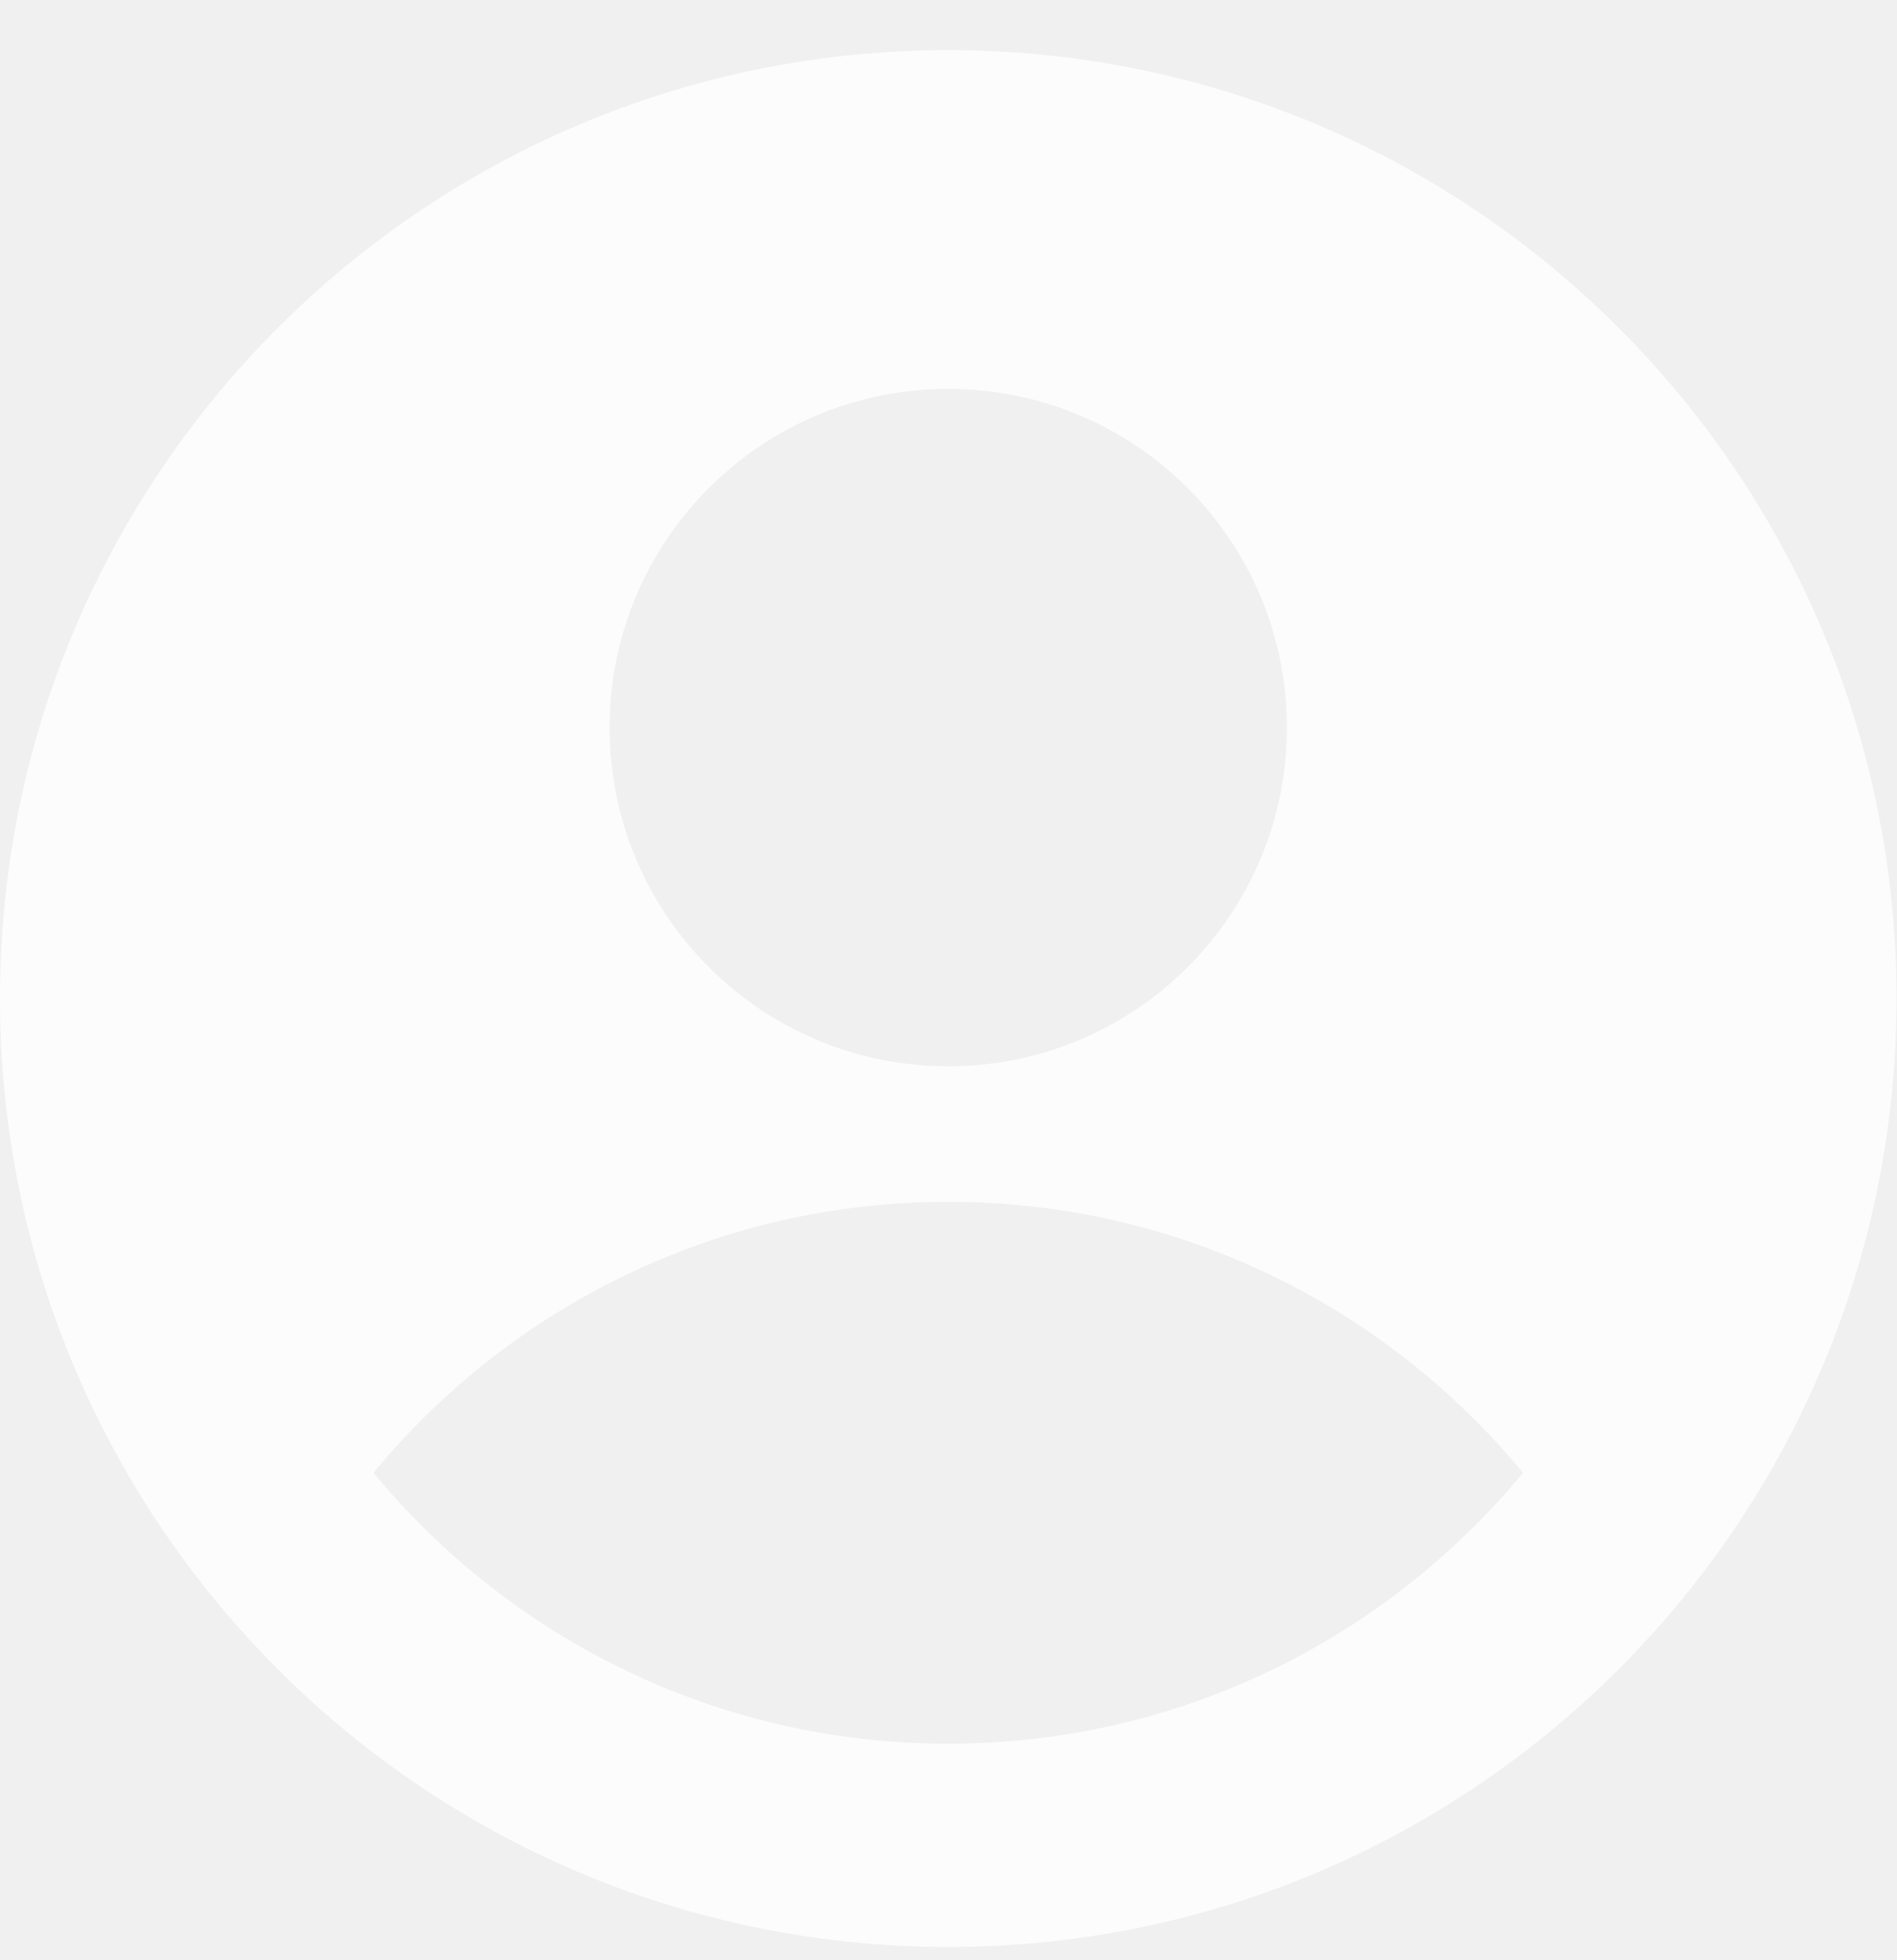
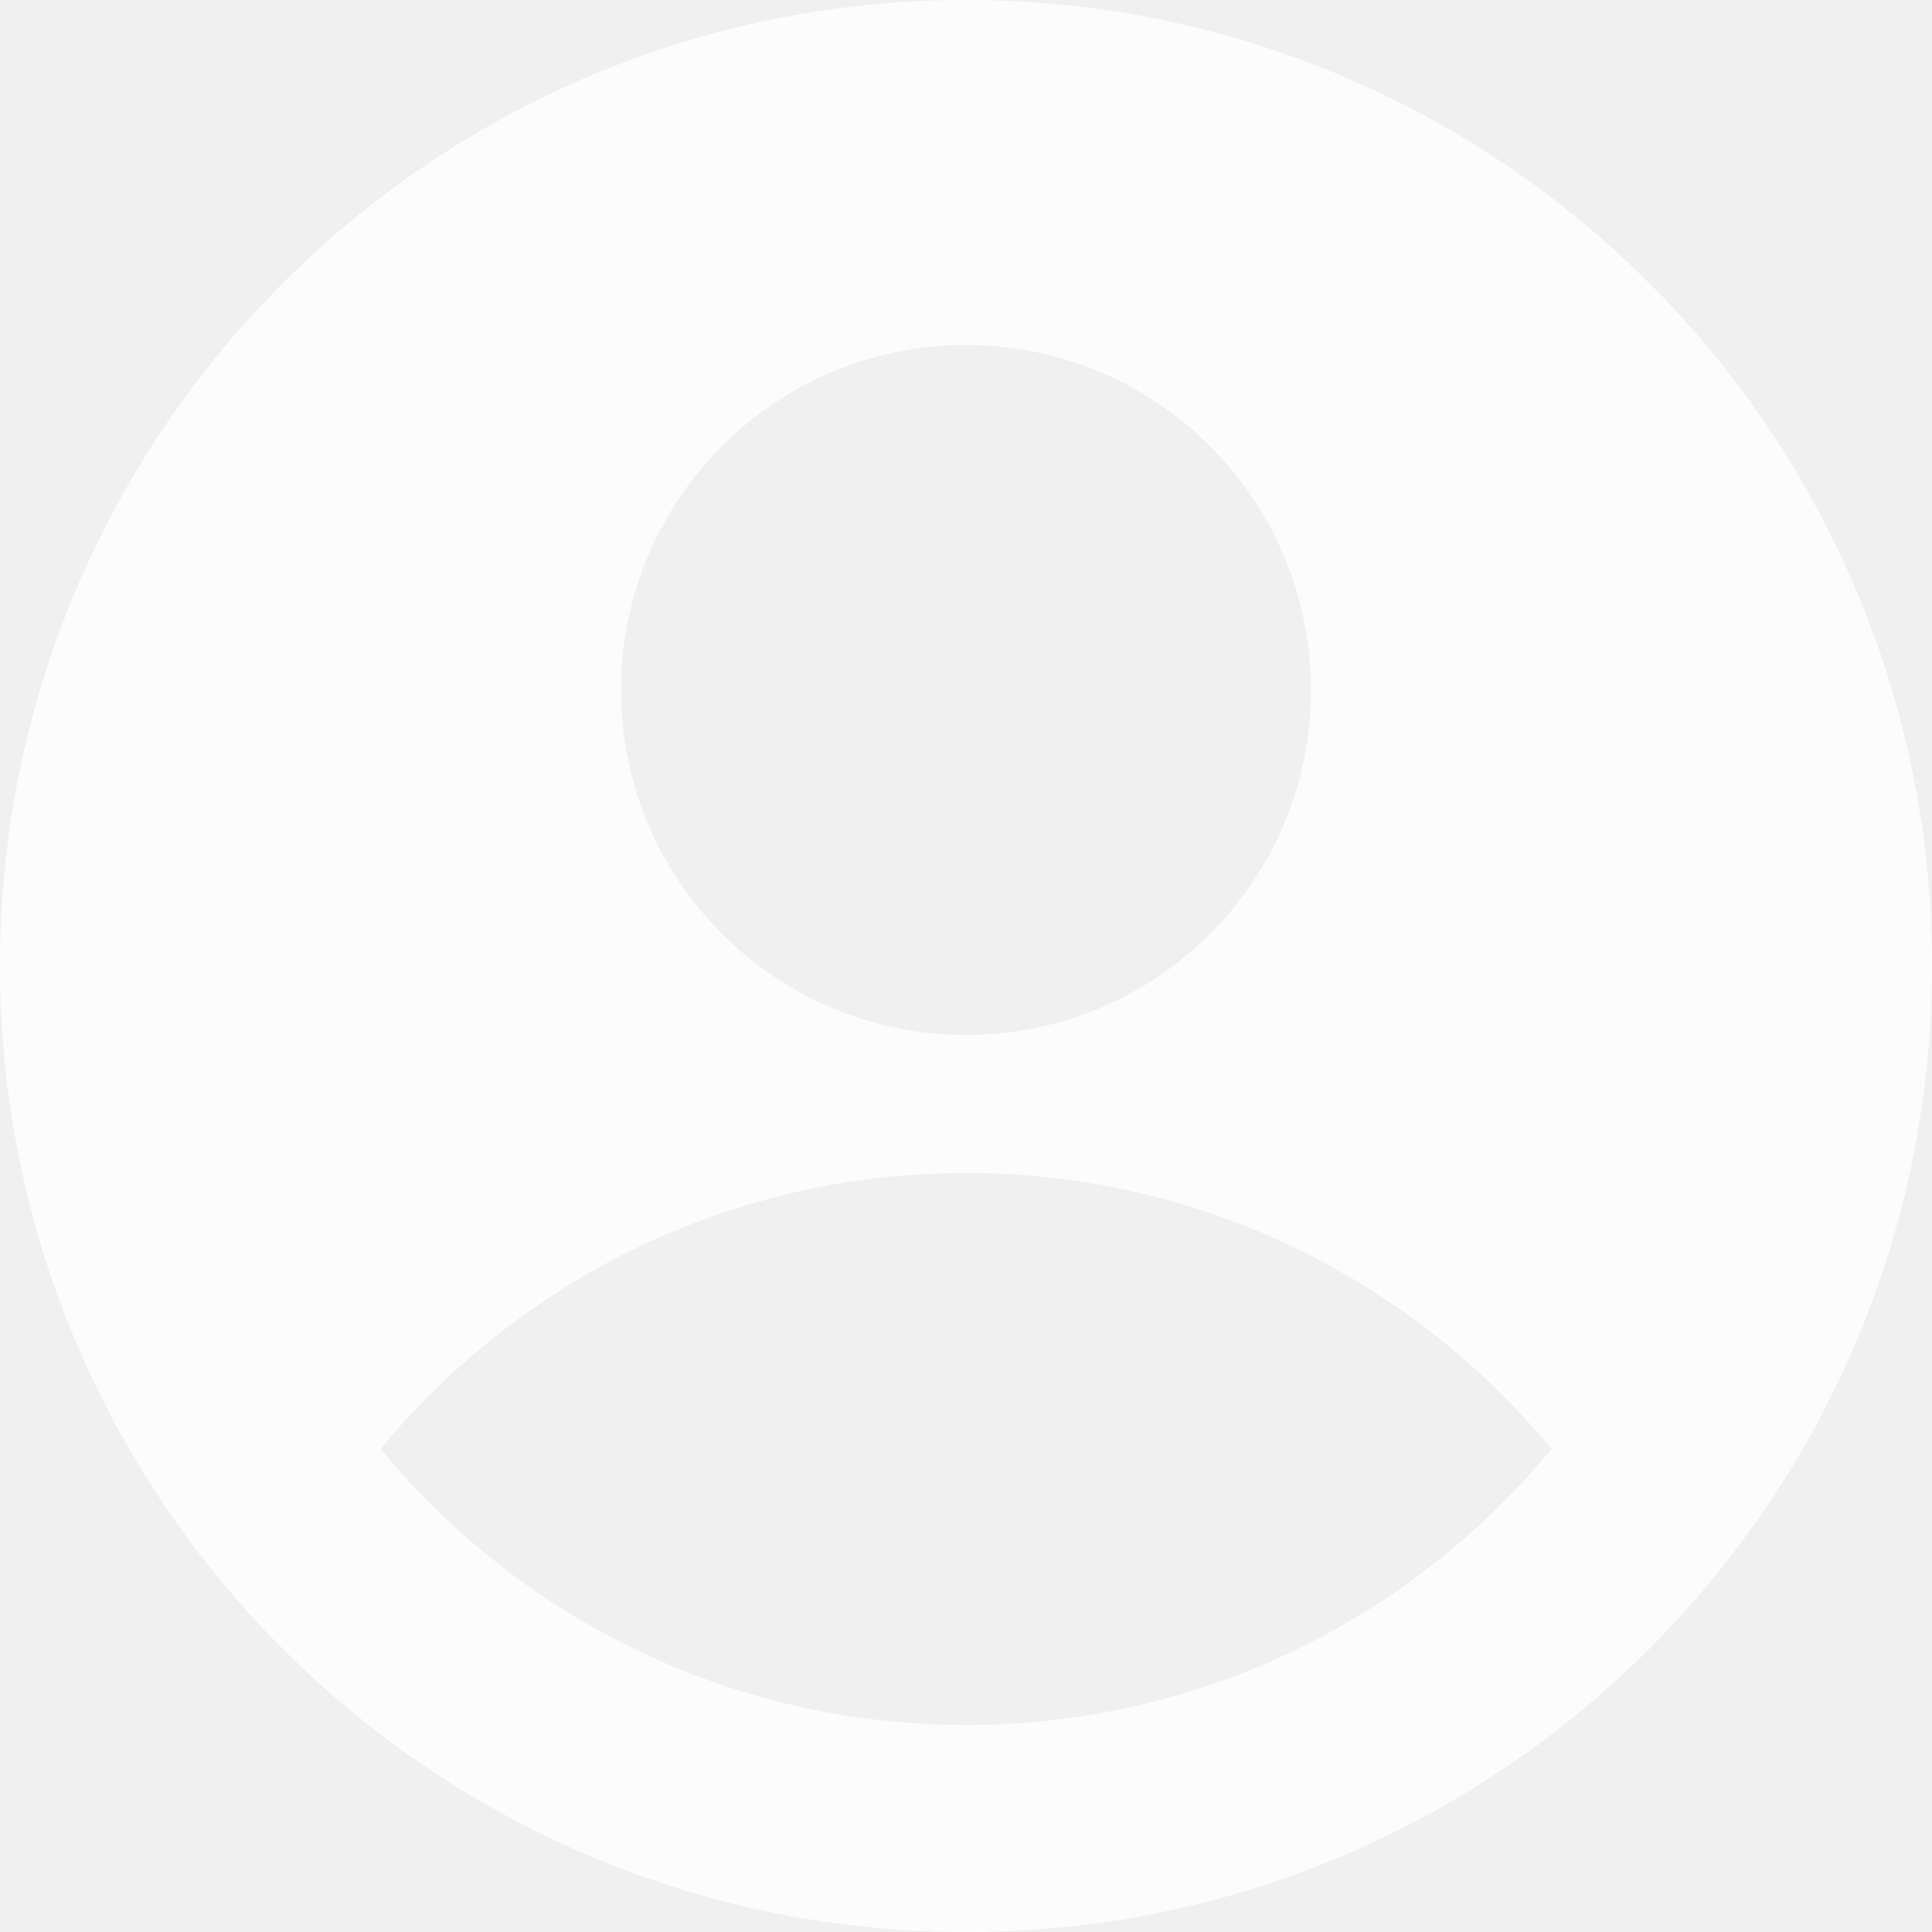
- <svg xmlns="http://www.w3.org/2000/svg" width="30" height="31" viewBox="0 0 30 31" fill="none">
-   <path fill-rule="evenodd" clip-rule="evenodd" d="M30 15.793C30 19.815 28.417 23.468 25.84 26.161C23.119 29.006 19.289 30.781 15.045 30.794H15H14.955C10.711 30.781 6.881 29.006 4.16 26.161C1.583 23.468 0 19.815 0 15.793C0 7.509 6.716 0.793 15 0.793C23.284 0.793 30 7.509 30 15.793ZM24.092 23.294C21.93 20.676 18.66 19.008 15 19.008C11.34 19.008 8.07 20.676 5.908 23.294C8.07 25.911 11.34 27.579 15 27.579C18.66 27.579 21.93 25.911 24.092 23.294ZM15 16.865C17.959 16.865 20.357 14.466 20.357 11.508C20.357 8.549 17.959 6.151 15 6.151C12.042 6.151 9.643 8.549 9.643 11.508C9.643 14.466 12.042 16.865 15 16.865Z" fill="white" fill-opacity="0.8" />
+ <svg xmlns="http://www.w3.org/2000/svg" width="30" height="30" viewBox="0 0 30 30" fill="none">
+   <path fill-rule="evenodd" clip-rule="evenodd" d="M30 15C30 19.022 28.417 22.674 25.84 25.368C23.119 28.212 19.289 29.988 15.045 30H15H14.955C10.711 29.988 6.881 28.212 4.16 25.368C1.583 22.674 0 19.022 0 15C0 6.716 6.716 0 15 0C23.284 0 30 6.716 30 15ZM24.092 22.5C21.93 19.882 18.66 18.214 15 18.214C11.34 18.214 8.07 19.882 5.908 22.5C8.07 25.117 11.34 26.786 15 26.786C18.66 26.786 21.93 25.117 24.092 22.5ZM15 16.071C17.959 16.071 20.357 13.673 20.357 10.714C20.357 7.756 17.959 5.357 15 5.357C12.042 5.357 9.643 7.756 9.643 10.714C9.643 13.673 12.042 16.071 15 16.071Z" fill="white" fill-opacity="0.8" />
</svg>
